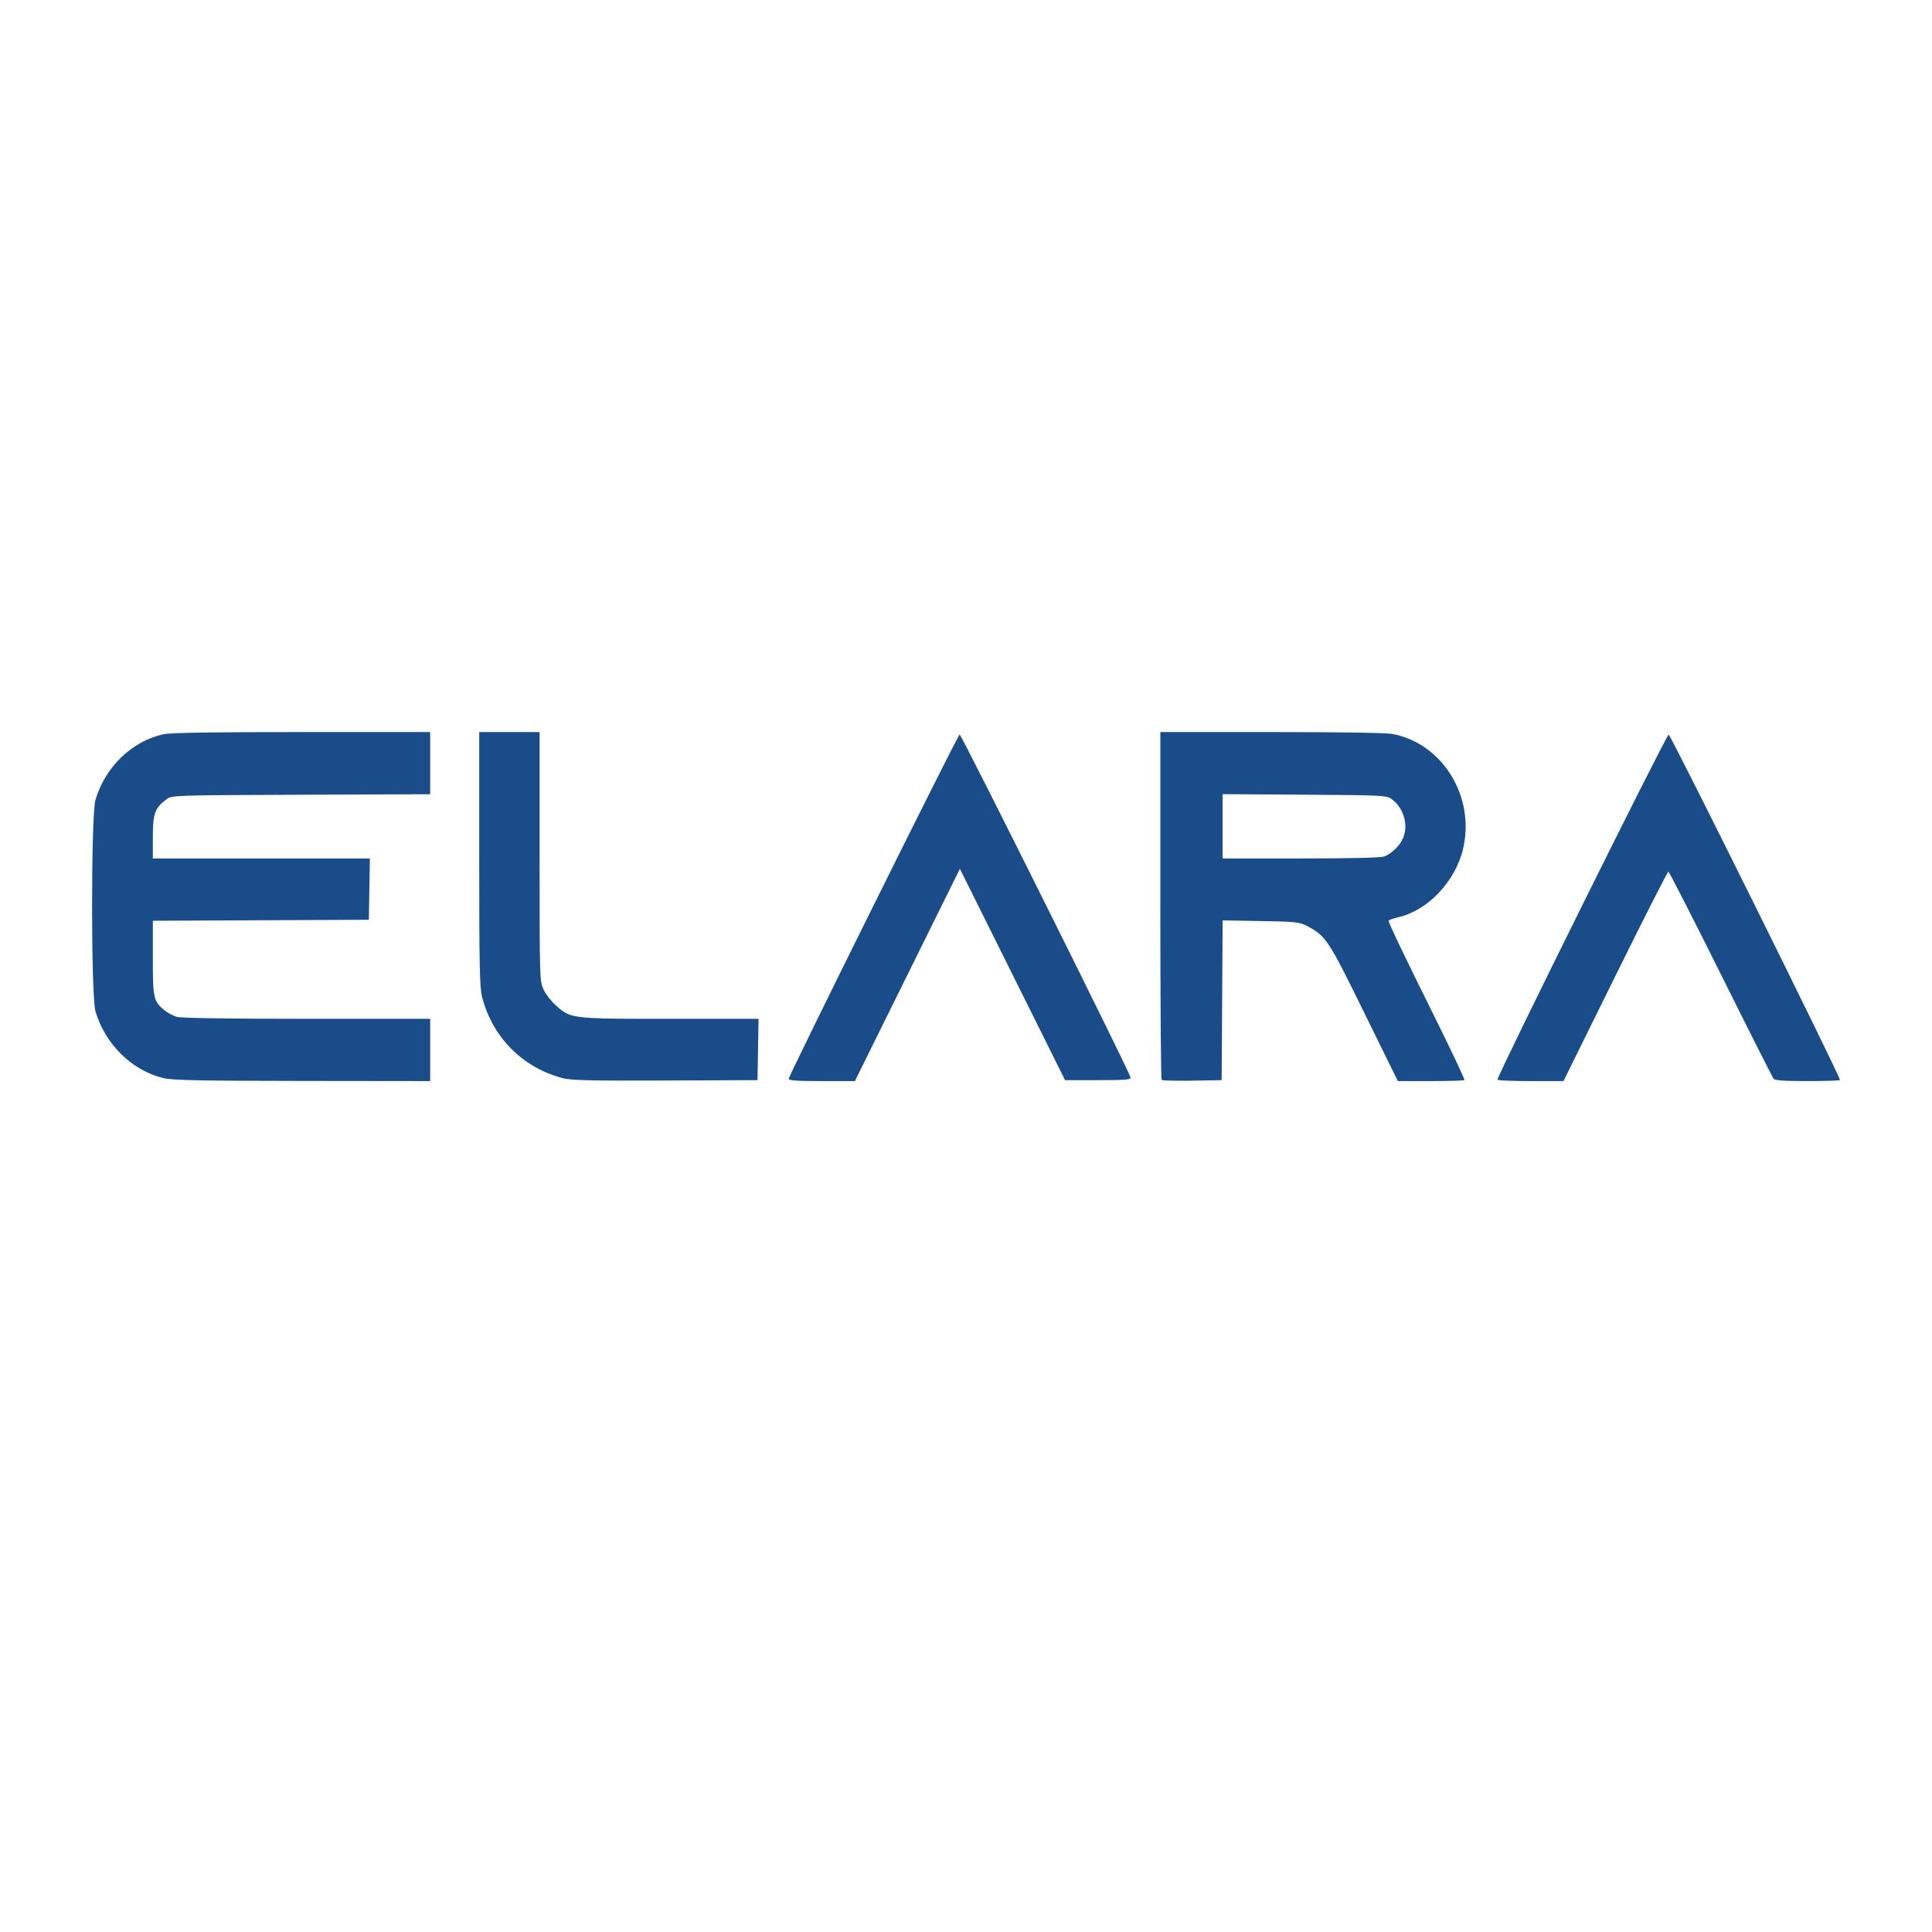
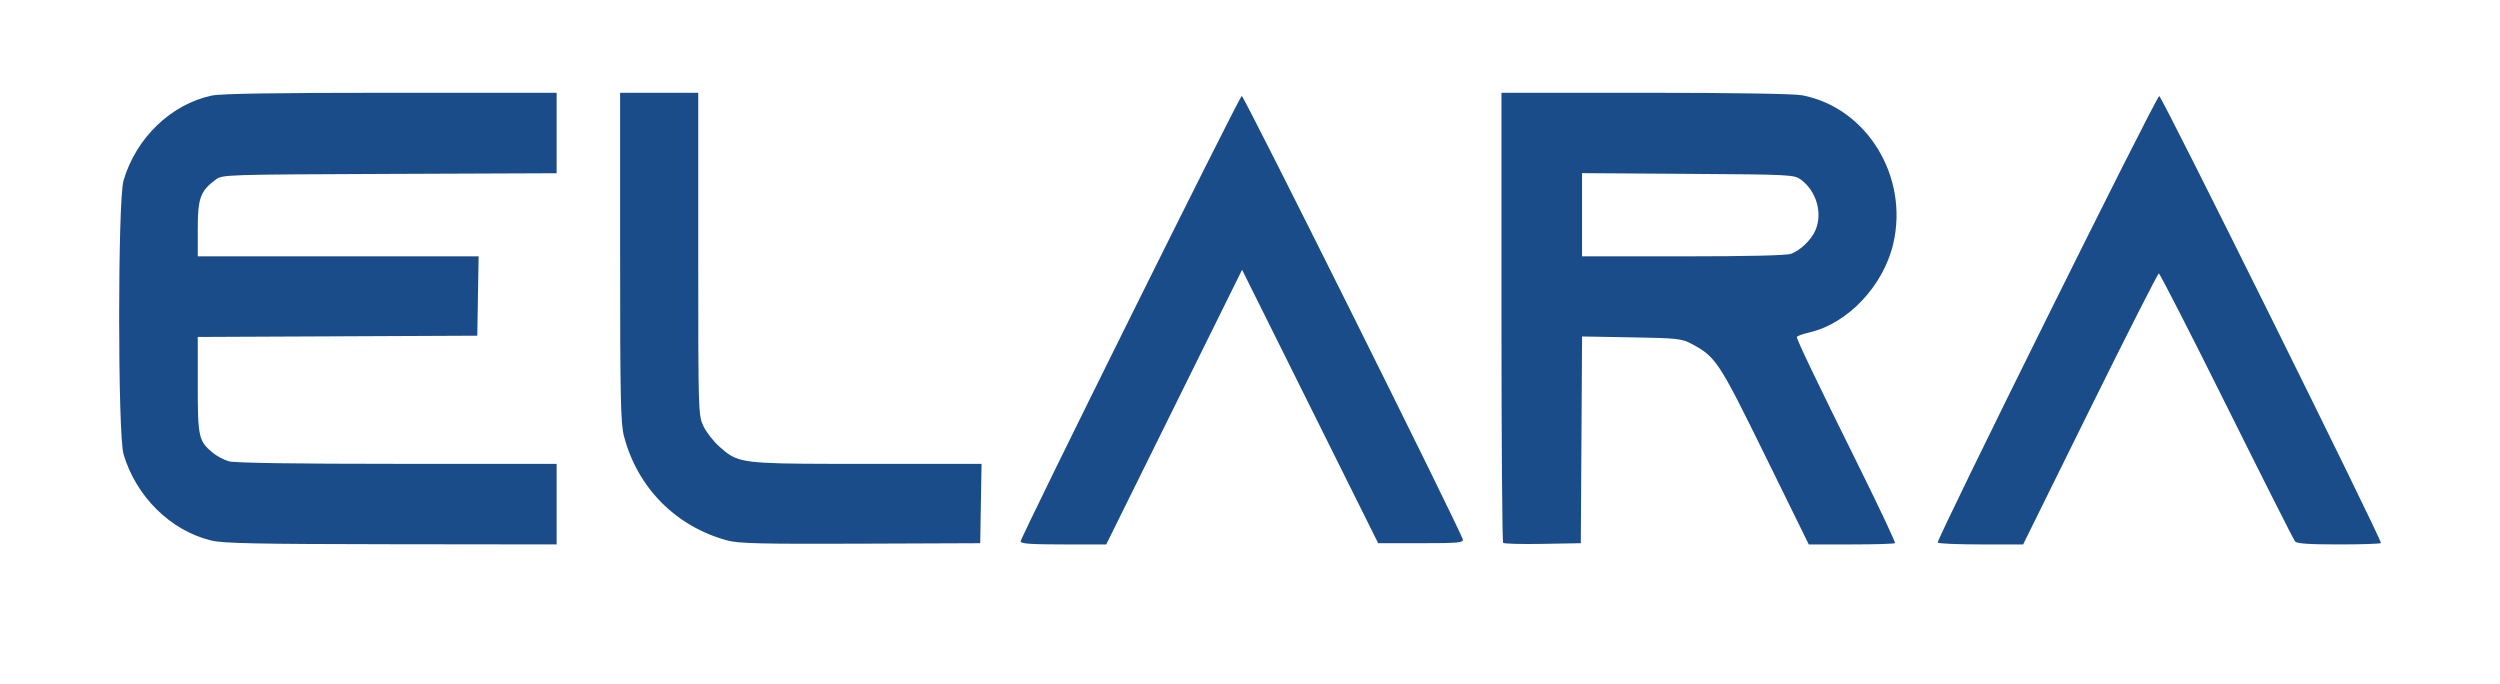
- <svg xmlns="http://www.w3.org/2000/svg" width="1024" height="1024">
+ <svg xmlns="http://www.w3.org/2000/svg" viewBox="0 350 1024 280" width="1024" height="280">
  <path d="M 647.76 530.16 L 647.50 572.50 L 631.94 572.77 C623.38,572.93 616.07,572.74 615.69,572.36 C615.31,571.98 615.00,530.34 615.00,479.83 L 615.00 388.00 L 673.86 388.00 C709.72,388.00 734.83,388.40 738.11,389.02 C764.63,394.05 781.97,422.31 775.46,449.91 C771.40,467.14 756.83,482.54 741.16,486.15 C738.32,486.81 736.00,487.66 736.00,488.05 C736.00,489.25 744.12,506.22 760.74,539.72 C769.53,557.45 776.48,572.18 776.19,572.47 C775.90,572.76 767.84,573.00 758.27,573.00 L 740.88 573.00 L 723.05 536.72 C704.00,497.93 702.80,496.12 692.80,490.81 C688.81,488.70 687.03,488.50 668.26,488.18 L 648.02 487.82 ZM 228.00 540.00 L 228.00 573.00 L 160.25 572.92 C105.00,572.85 91.40,572.57 86.56,571.40 C69.90,567.37 55.78,553.49 50.61,536.07 C48.21,527.97 48.20,432.10 50.60,423.93 C55.72,406.47 70.07,392.68 86.80,389.13 C90.43,388.35 113.51,388.00 160.05,388.00 L 228.00 388.00 L 228.00 420.96 L 159.57 421.23 C91.92,421.50 91.11,421.52 88.32,423.59 C82.09,428.21 81.00,431.21 81.00,443.65 L 81.00 455.00 L 196.05 455.00 L 195.77 471.25 L 195.50 487.50 L 138.25 487.76 L 81.00 488.02 L 81.00 507.56 C81.00,528.96 81.35,530.59 87.00,535.34 C88.68,536.76 91.74,538.39 93.78,538.96 C96.16,539.62 120.95,539.99 162.75,539.99 ZM 856.08 517.51 L 828.67 573.00 L 811.39 573.00 C801.89,573.00 793.93,572.66 793.69,572.25 C793.04,571.11 883.37,389.03 884.43,389.34 C885.68,389.72 975.94,571.73 975.23,572.44 C974.92,572.75 967.11,573.00 957.87,573.00 C945.66,573.00 940.80,572.66 940.04,571.75 C939.48,571.06 926.86,546.09 912.02,516.25 C897.17,486.41 884.68,462.00 884.26,462.01 C883.84,462.02 871.16,486.99 856.08,517.51 ZM 508.76 460.50 L 453.11 573.00 L 435.55 573.00 C422.15,573.00 418.01,572.70 418.05,571.75 C418.12,569.86 507.58,389.64 508.62,389.29 C509.45,389.02 598.45,567.60 599.18,571.00 C599.45,572.29 597.03,572.50 582.00,572.50 L 564.50 572.50 L 536.63 516.50 ZM 401.77 556.25 L 401.50 572.50 L 352.50 572.69 C311.92,572.85 302.55,572.62 298.00,571.40 C276.83,565.69 261.06,549.78 255.55,528.54 C254.23,523.45 254.00,512.78 254.00,455.29 L 254.00 388.00 L 286.00 388.00 L 286.00 454.01 C286.00,519.18 286.03,520.08 288.12,524.53 C289.29,527.01 292.24,530.80 294.68,532.95 C296.22,534.31 297.47,535.41 298.86,536.29 C304.64,540.00 312.79,540.00 355.12,540.00 L 402.05 540.00 ZM 648.00 420.92 L 648.00 455.00 L 689.43 455.00 C716.28,455.00 731.86,454.63 733.68,453.94 C737.52,452.49 741.96,448.17 743.62,444.28 C746.61,437.30 744.03,428.31 737.68,423.59 C734.93,421.56 733.71,421.49 691.43,421.21 ZM 65.98 627.25 C63.70,628.40 60.1" fill="rgb(27,76,138)" />
</svg>
